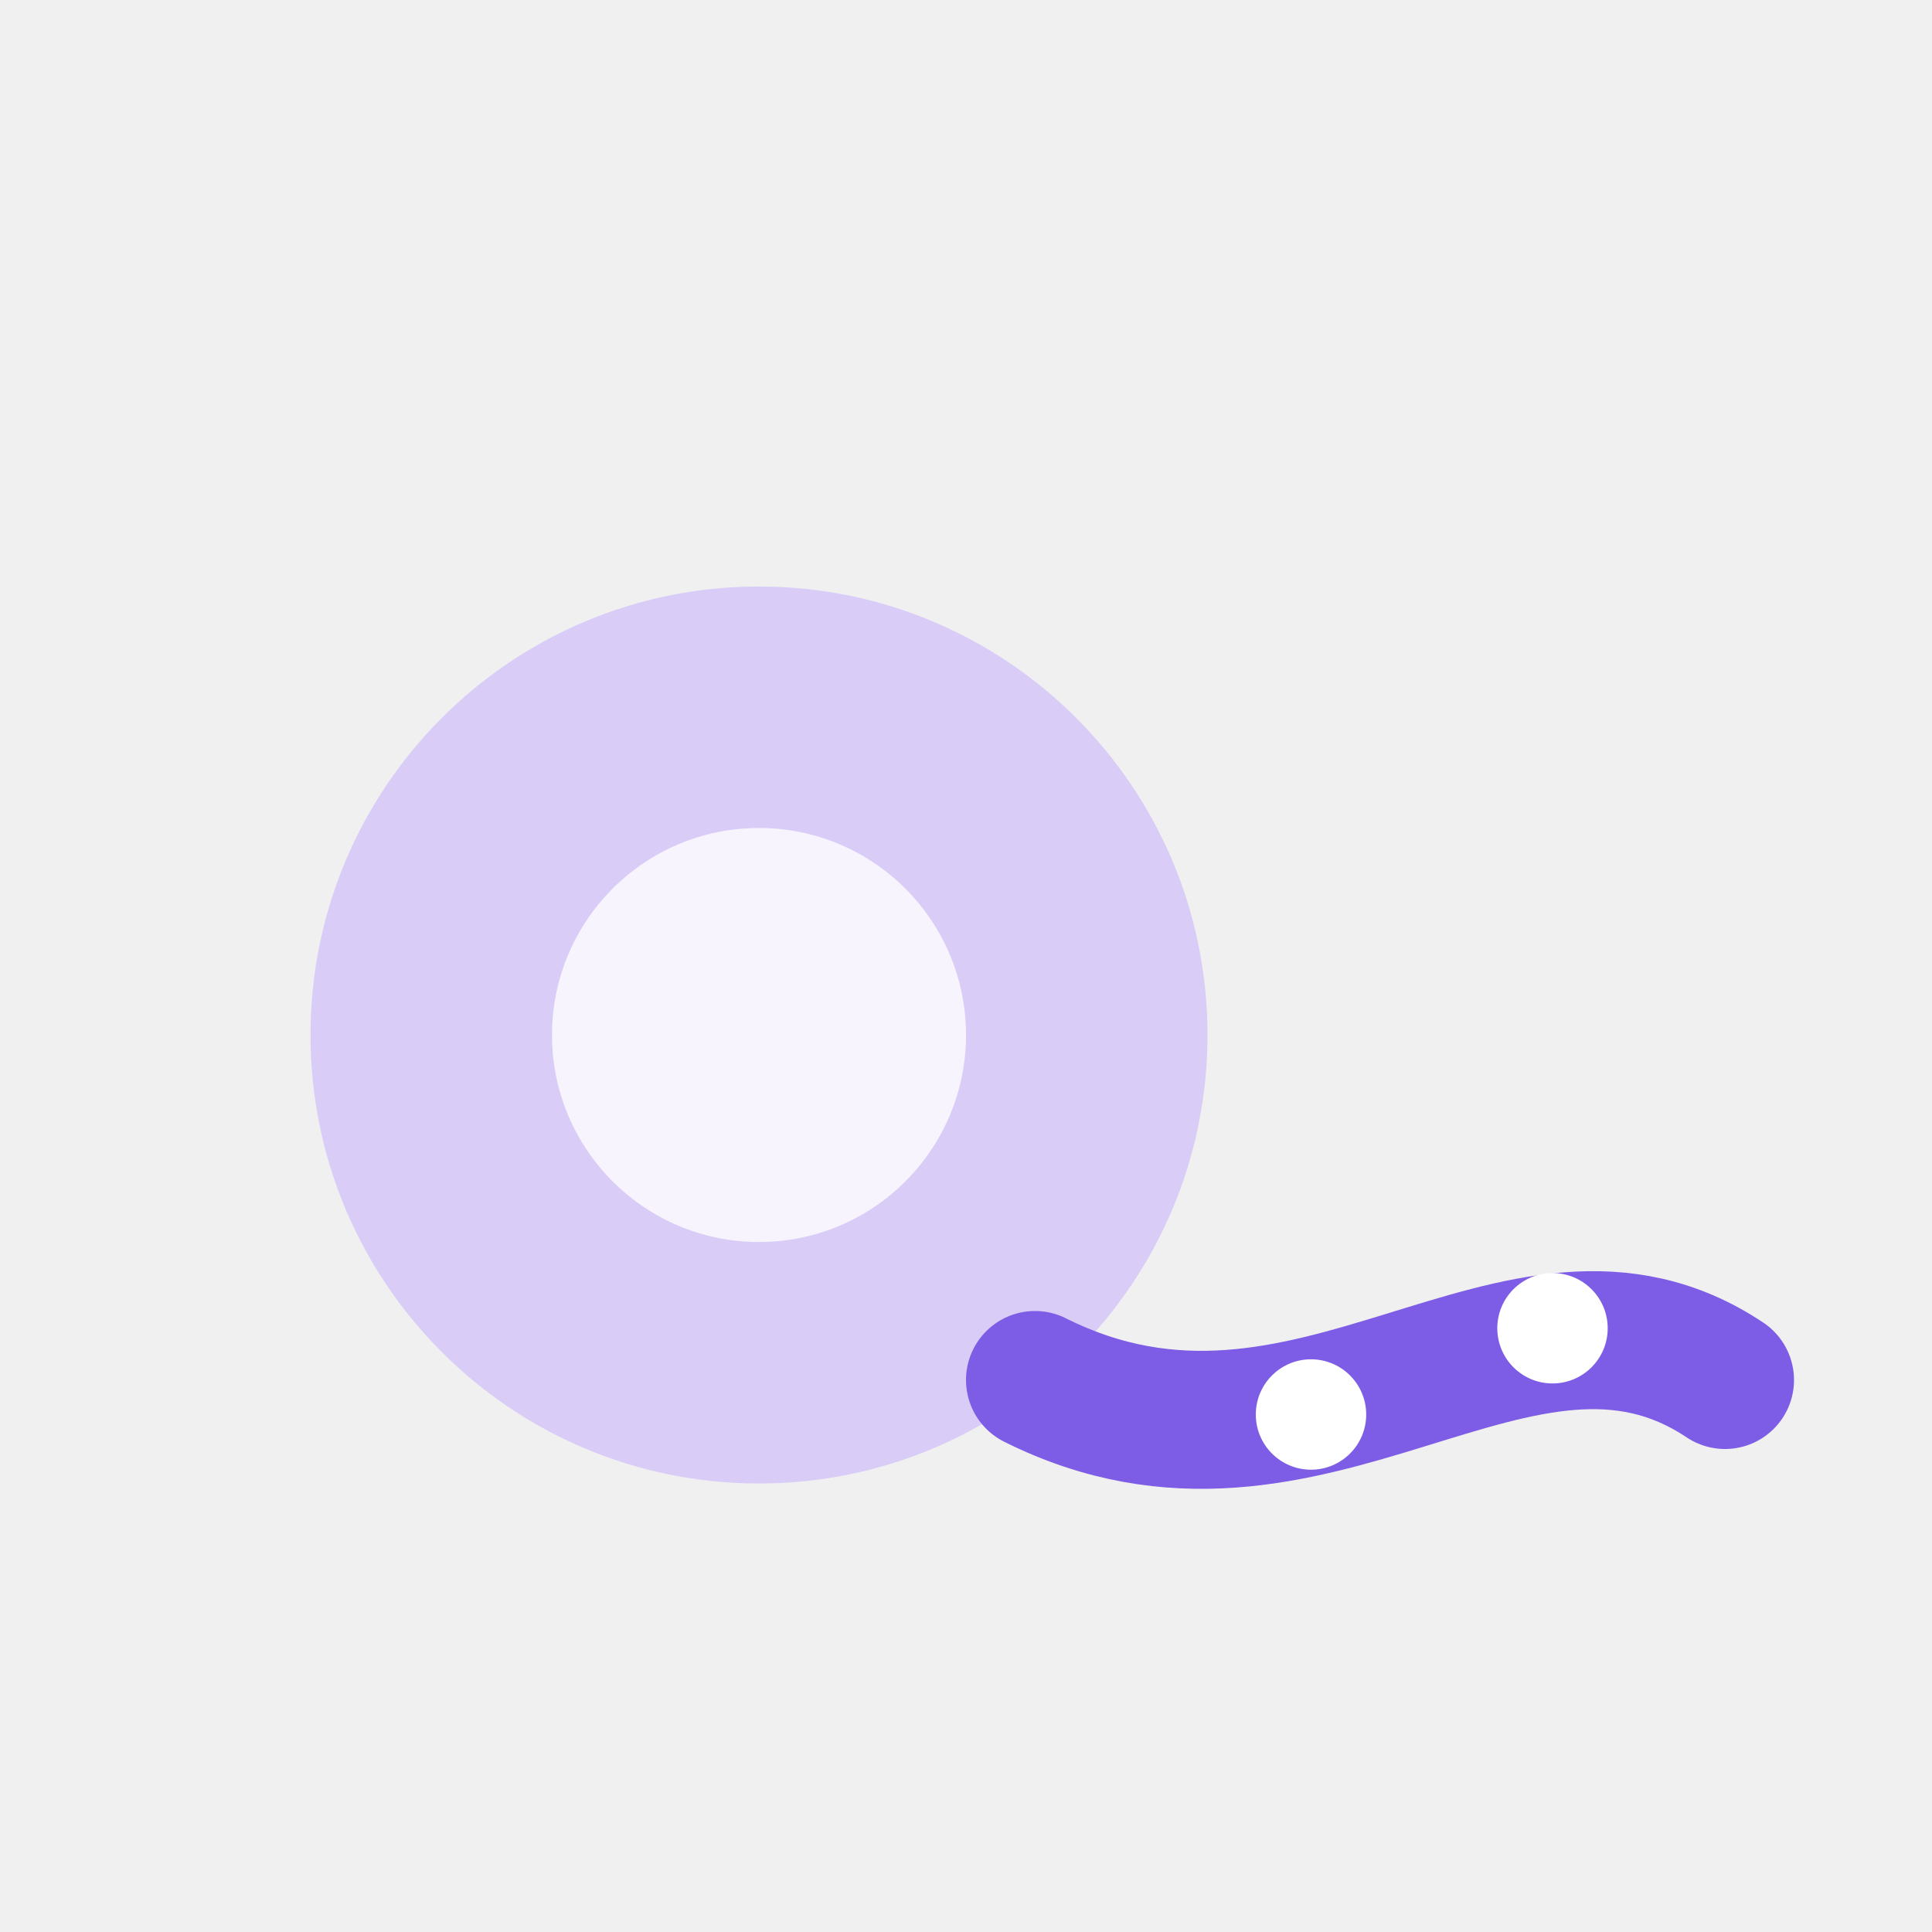
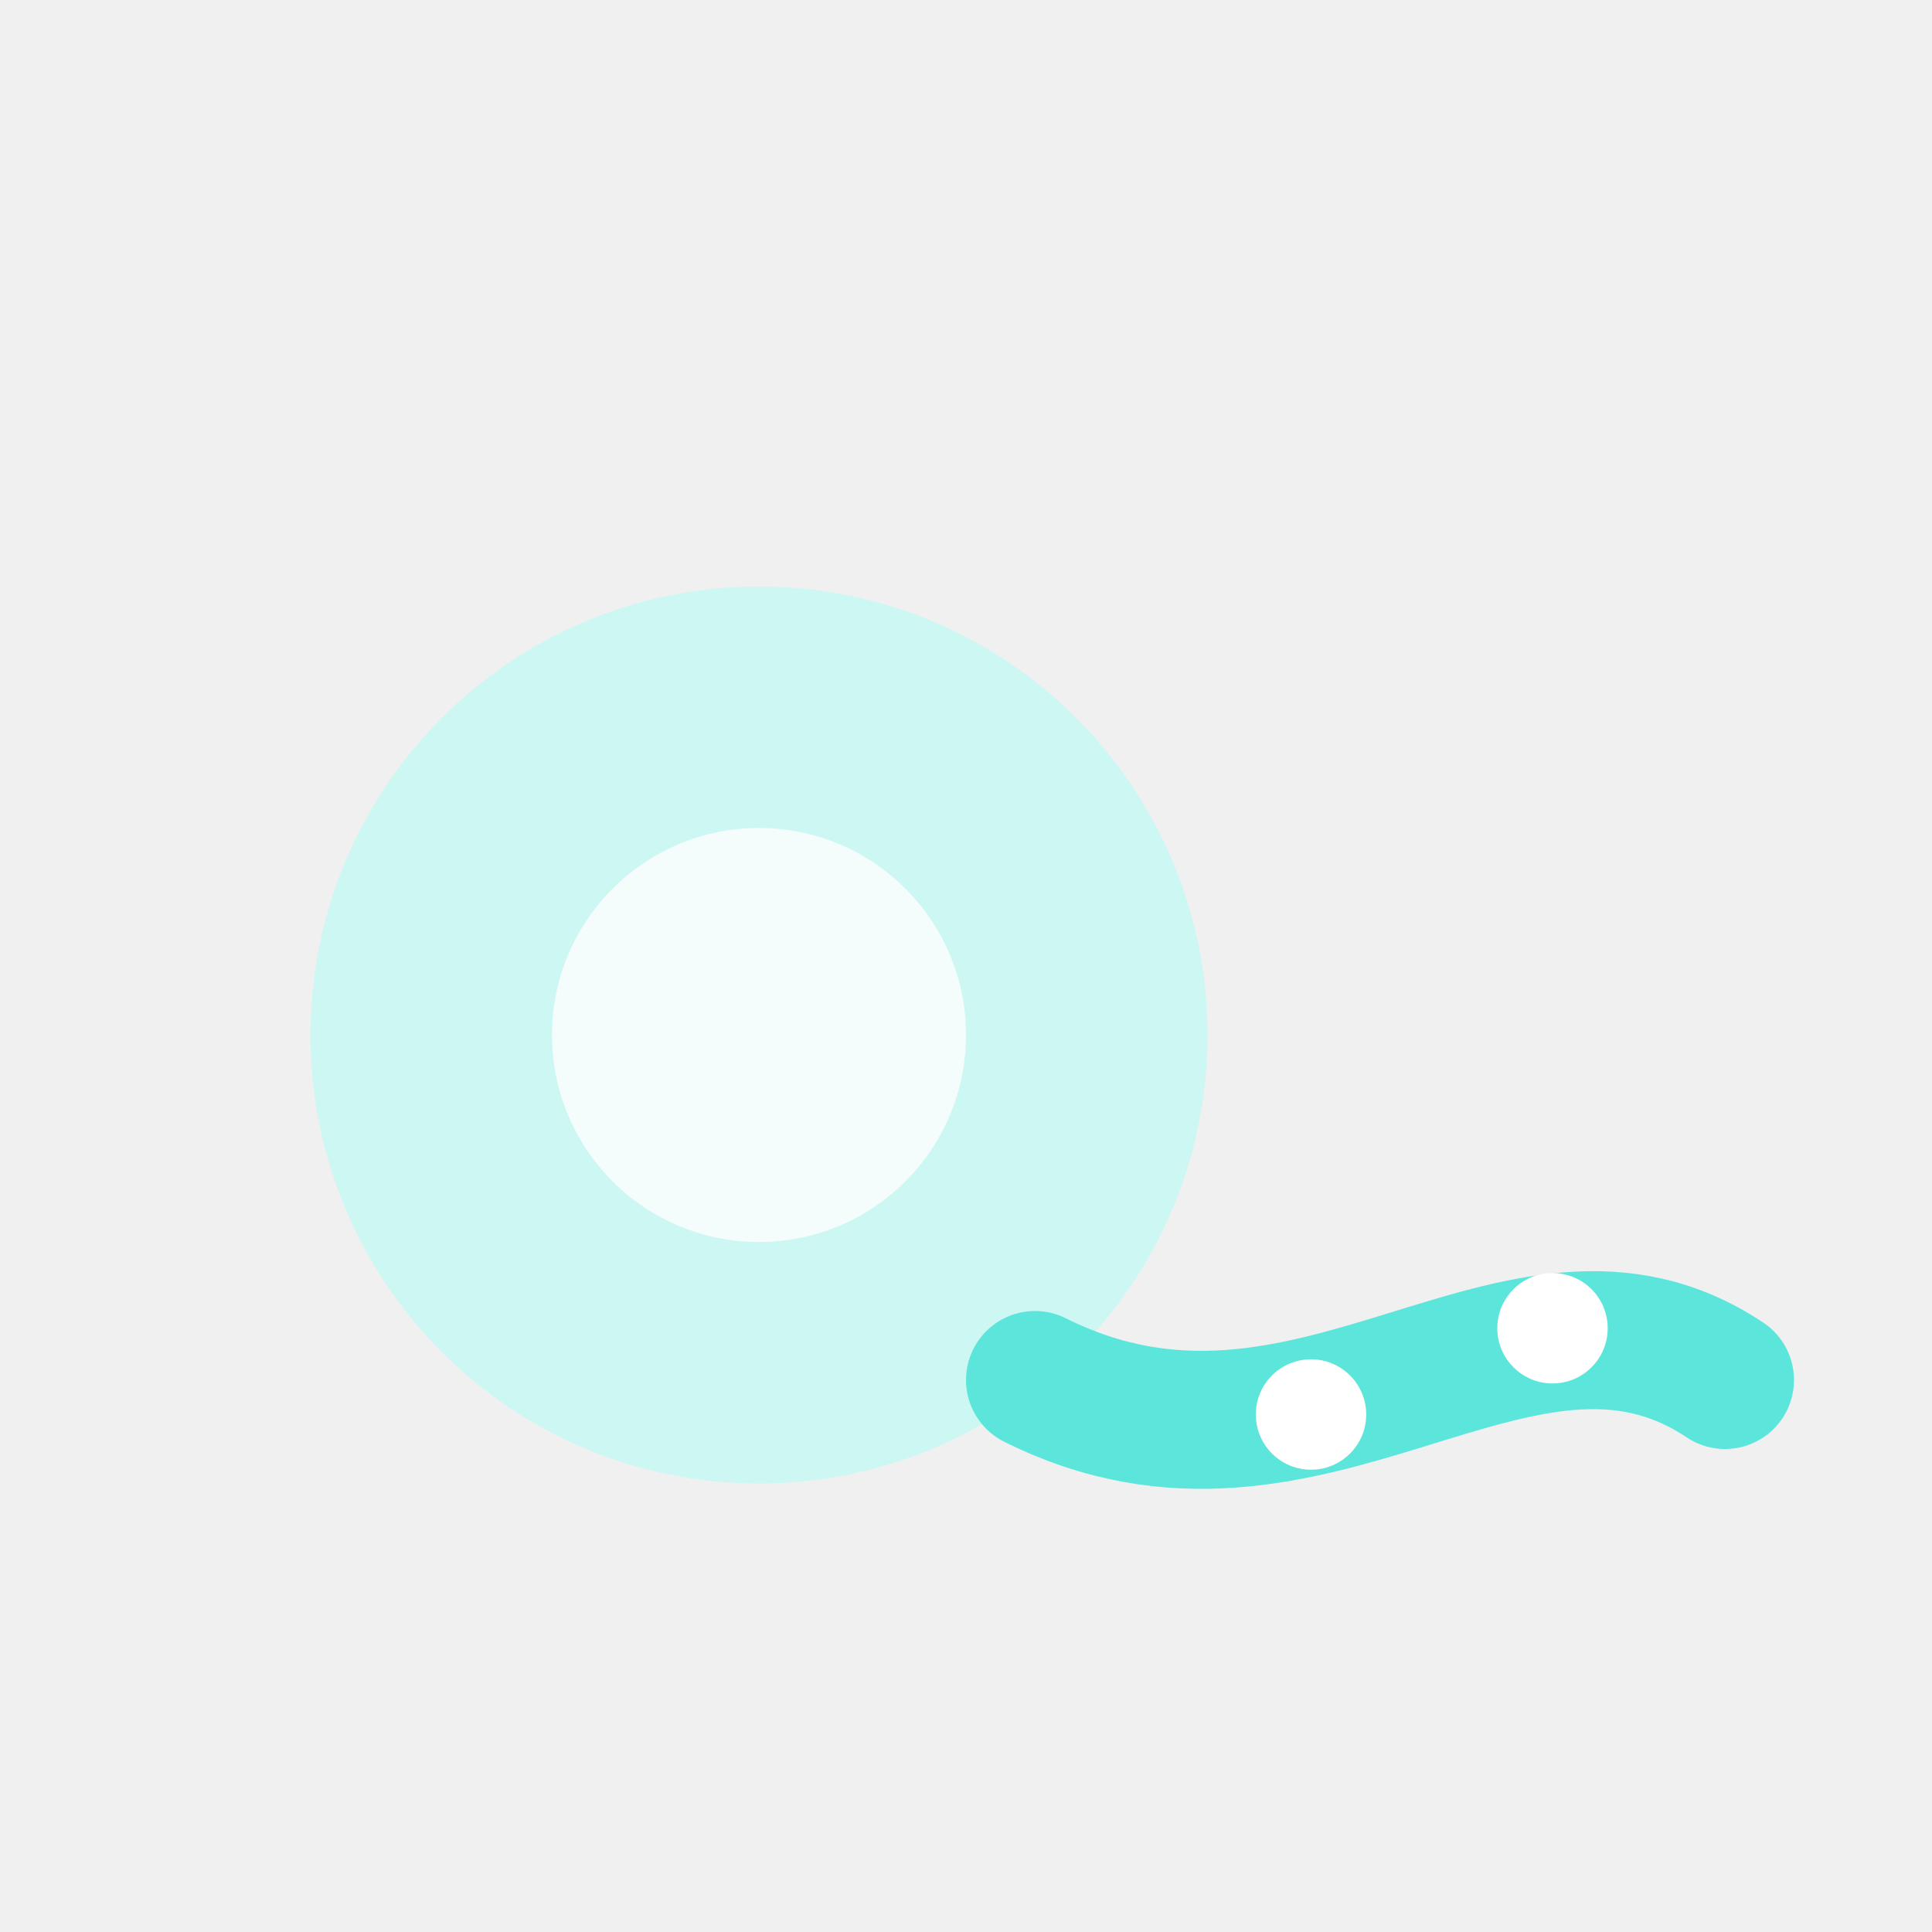
<svg xmlns="http://www.w3.org/2000/svg" viewBox="0 0 56 56" width="100%" height="100%" aria-hidden="true" style="display: block">
-   <circle cx="22" cy="30" r="13" fill="#d9cdf7" />
-   <circle cx="22" cy="30" r="6" fill="#f7f4fd" />
-   <path d="M30 40 C 38 44, 44 36, 50 40" fill="none" stroke="#7d5ce6" stroke-width="4" stroke-linecap="round" />
+   <circle cx="22" cy="30" r="13" fill="#cdf7f3" />
+   <circle cx="22" cy="30" r="6" fill="#f4fdfc" />
+   <path d="M30 40 C 38 44, 44 36, 50 40" fill="none" stroke="#5ce6db" stroke-width="4" stroke-linecap="round" />
  <circle cx="38" cy="41" r="1.6" fill="#ffffff" />
  <circle cx="45" cy="38.5" r="1.6" fill="#ffffff" />
</svg>
